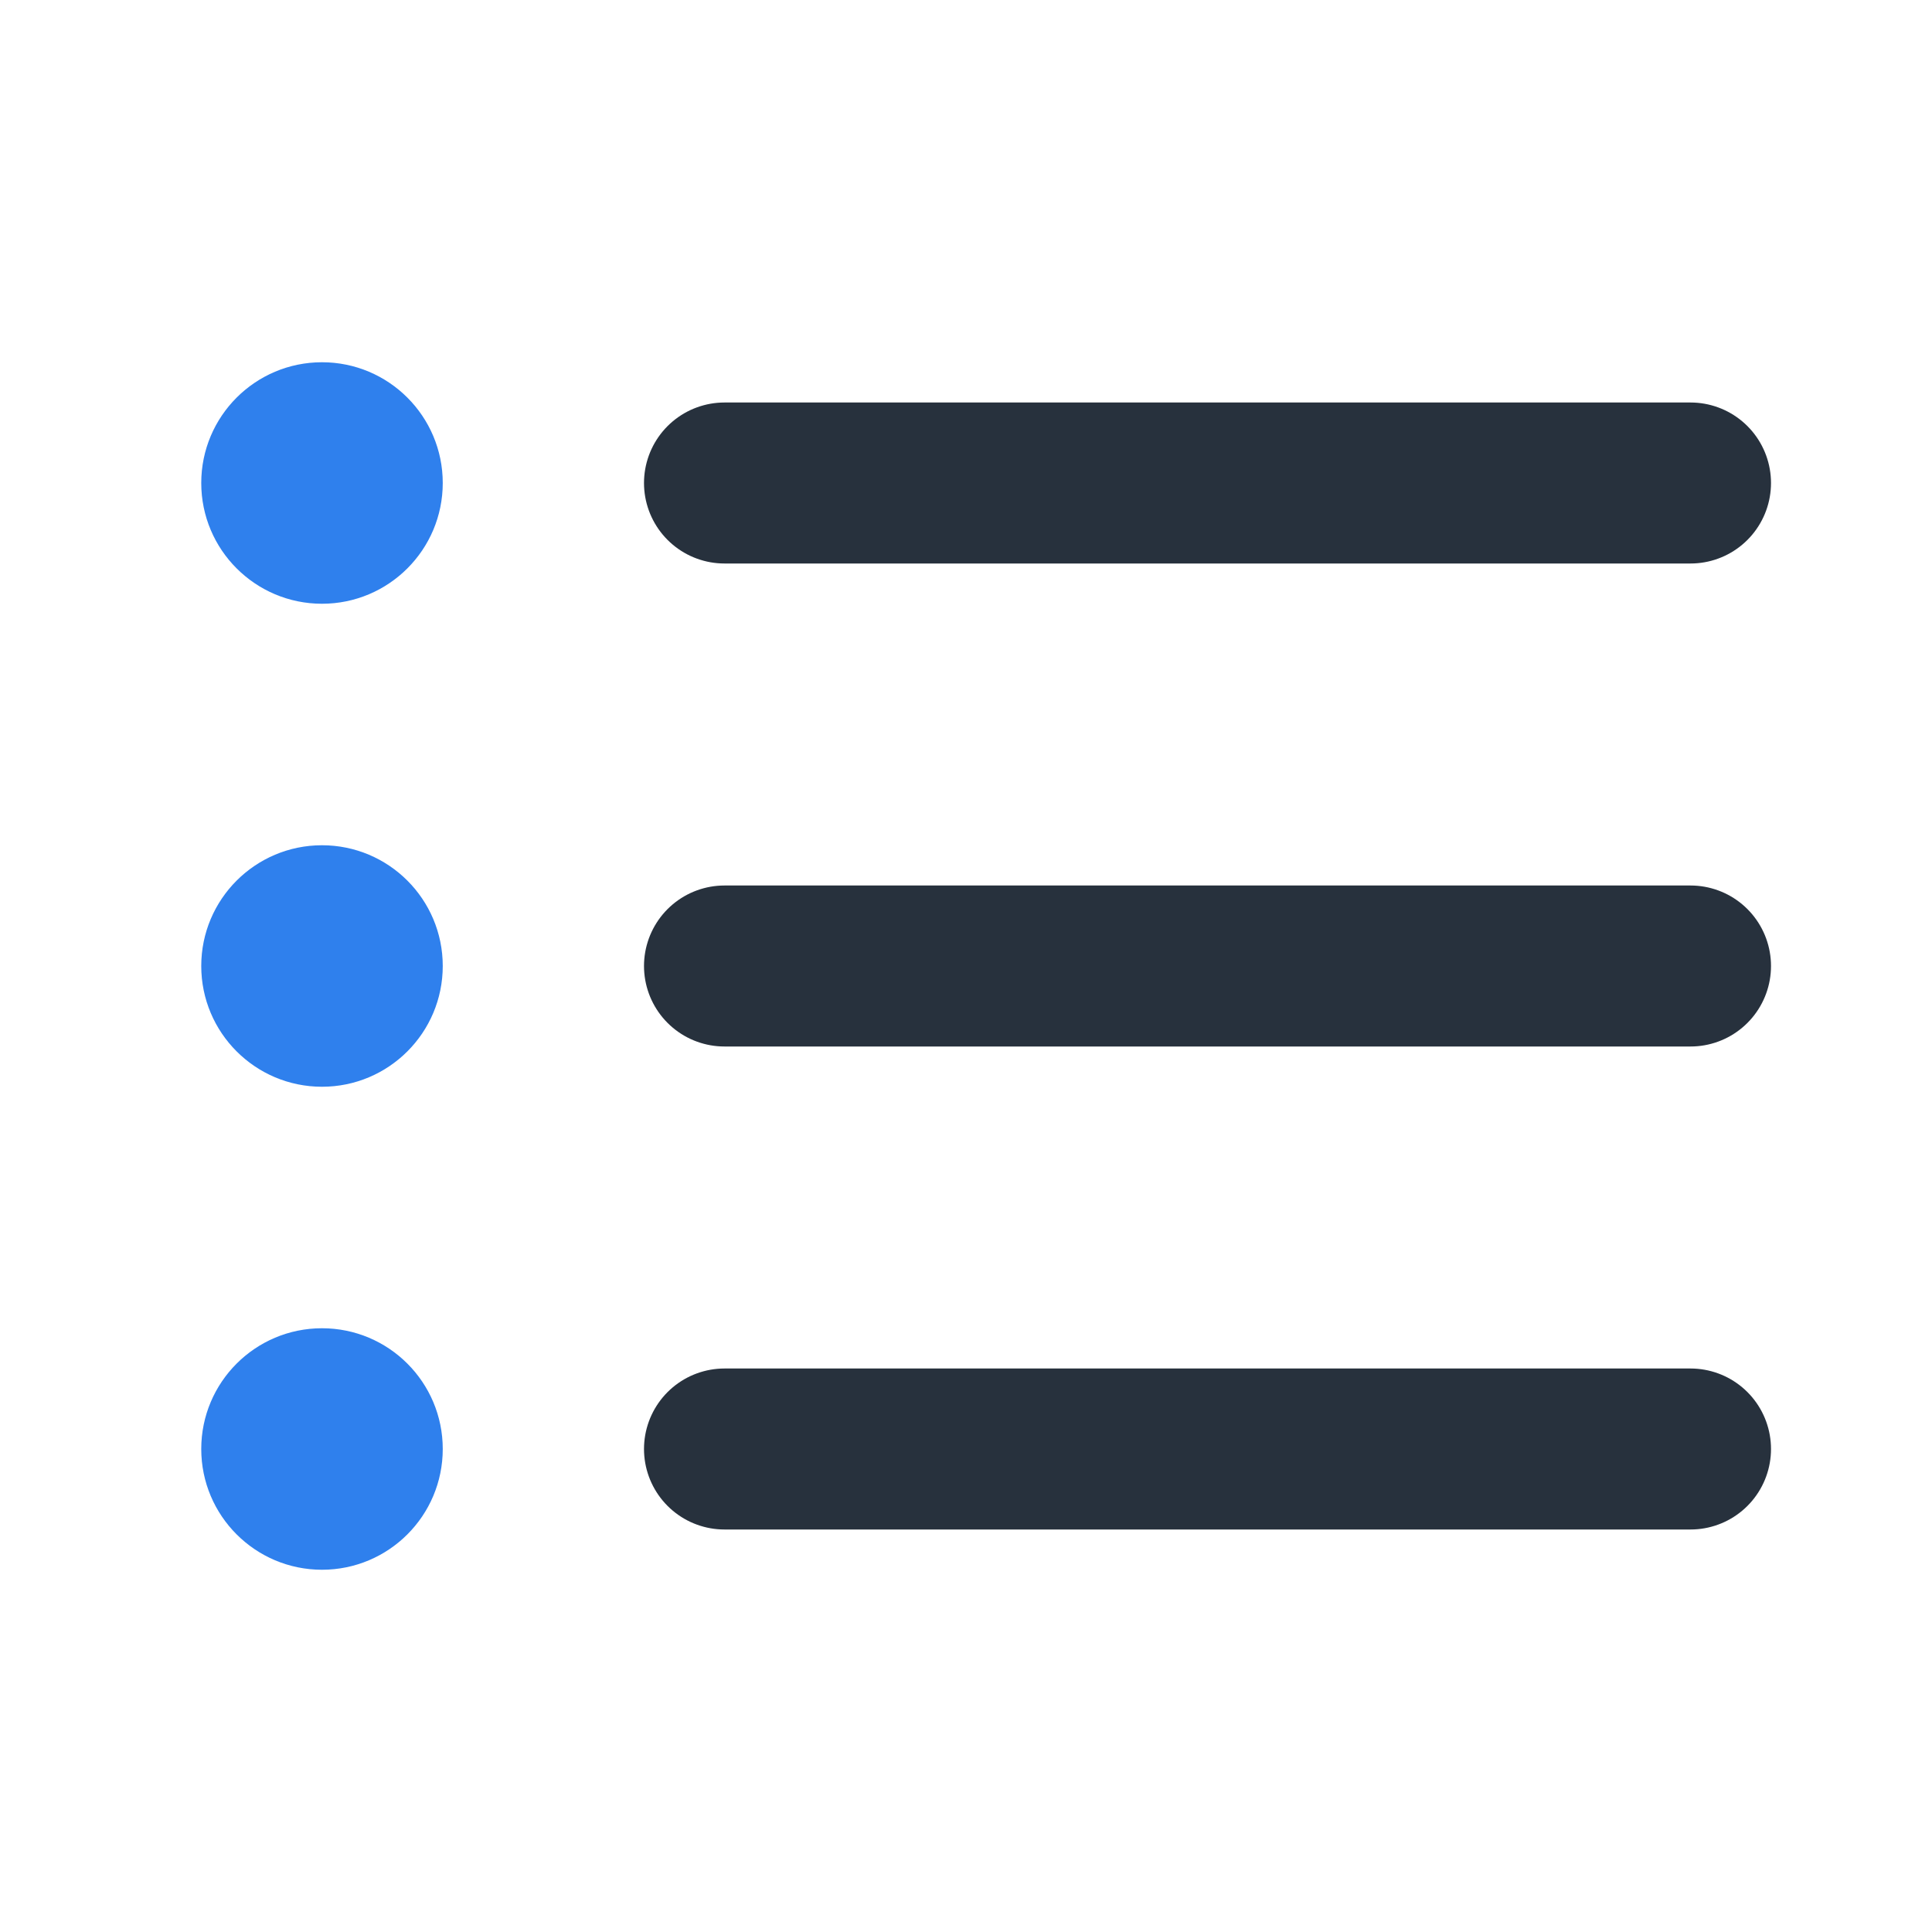
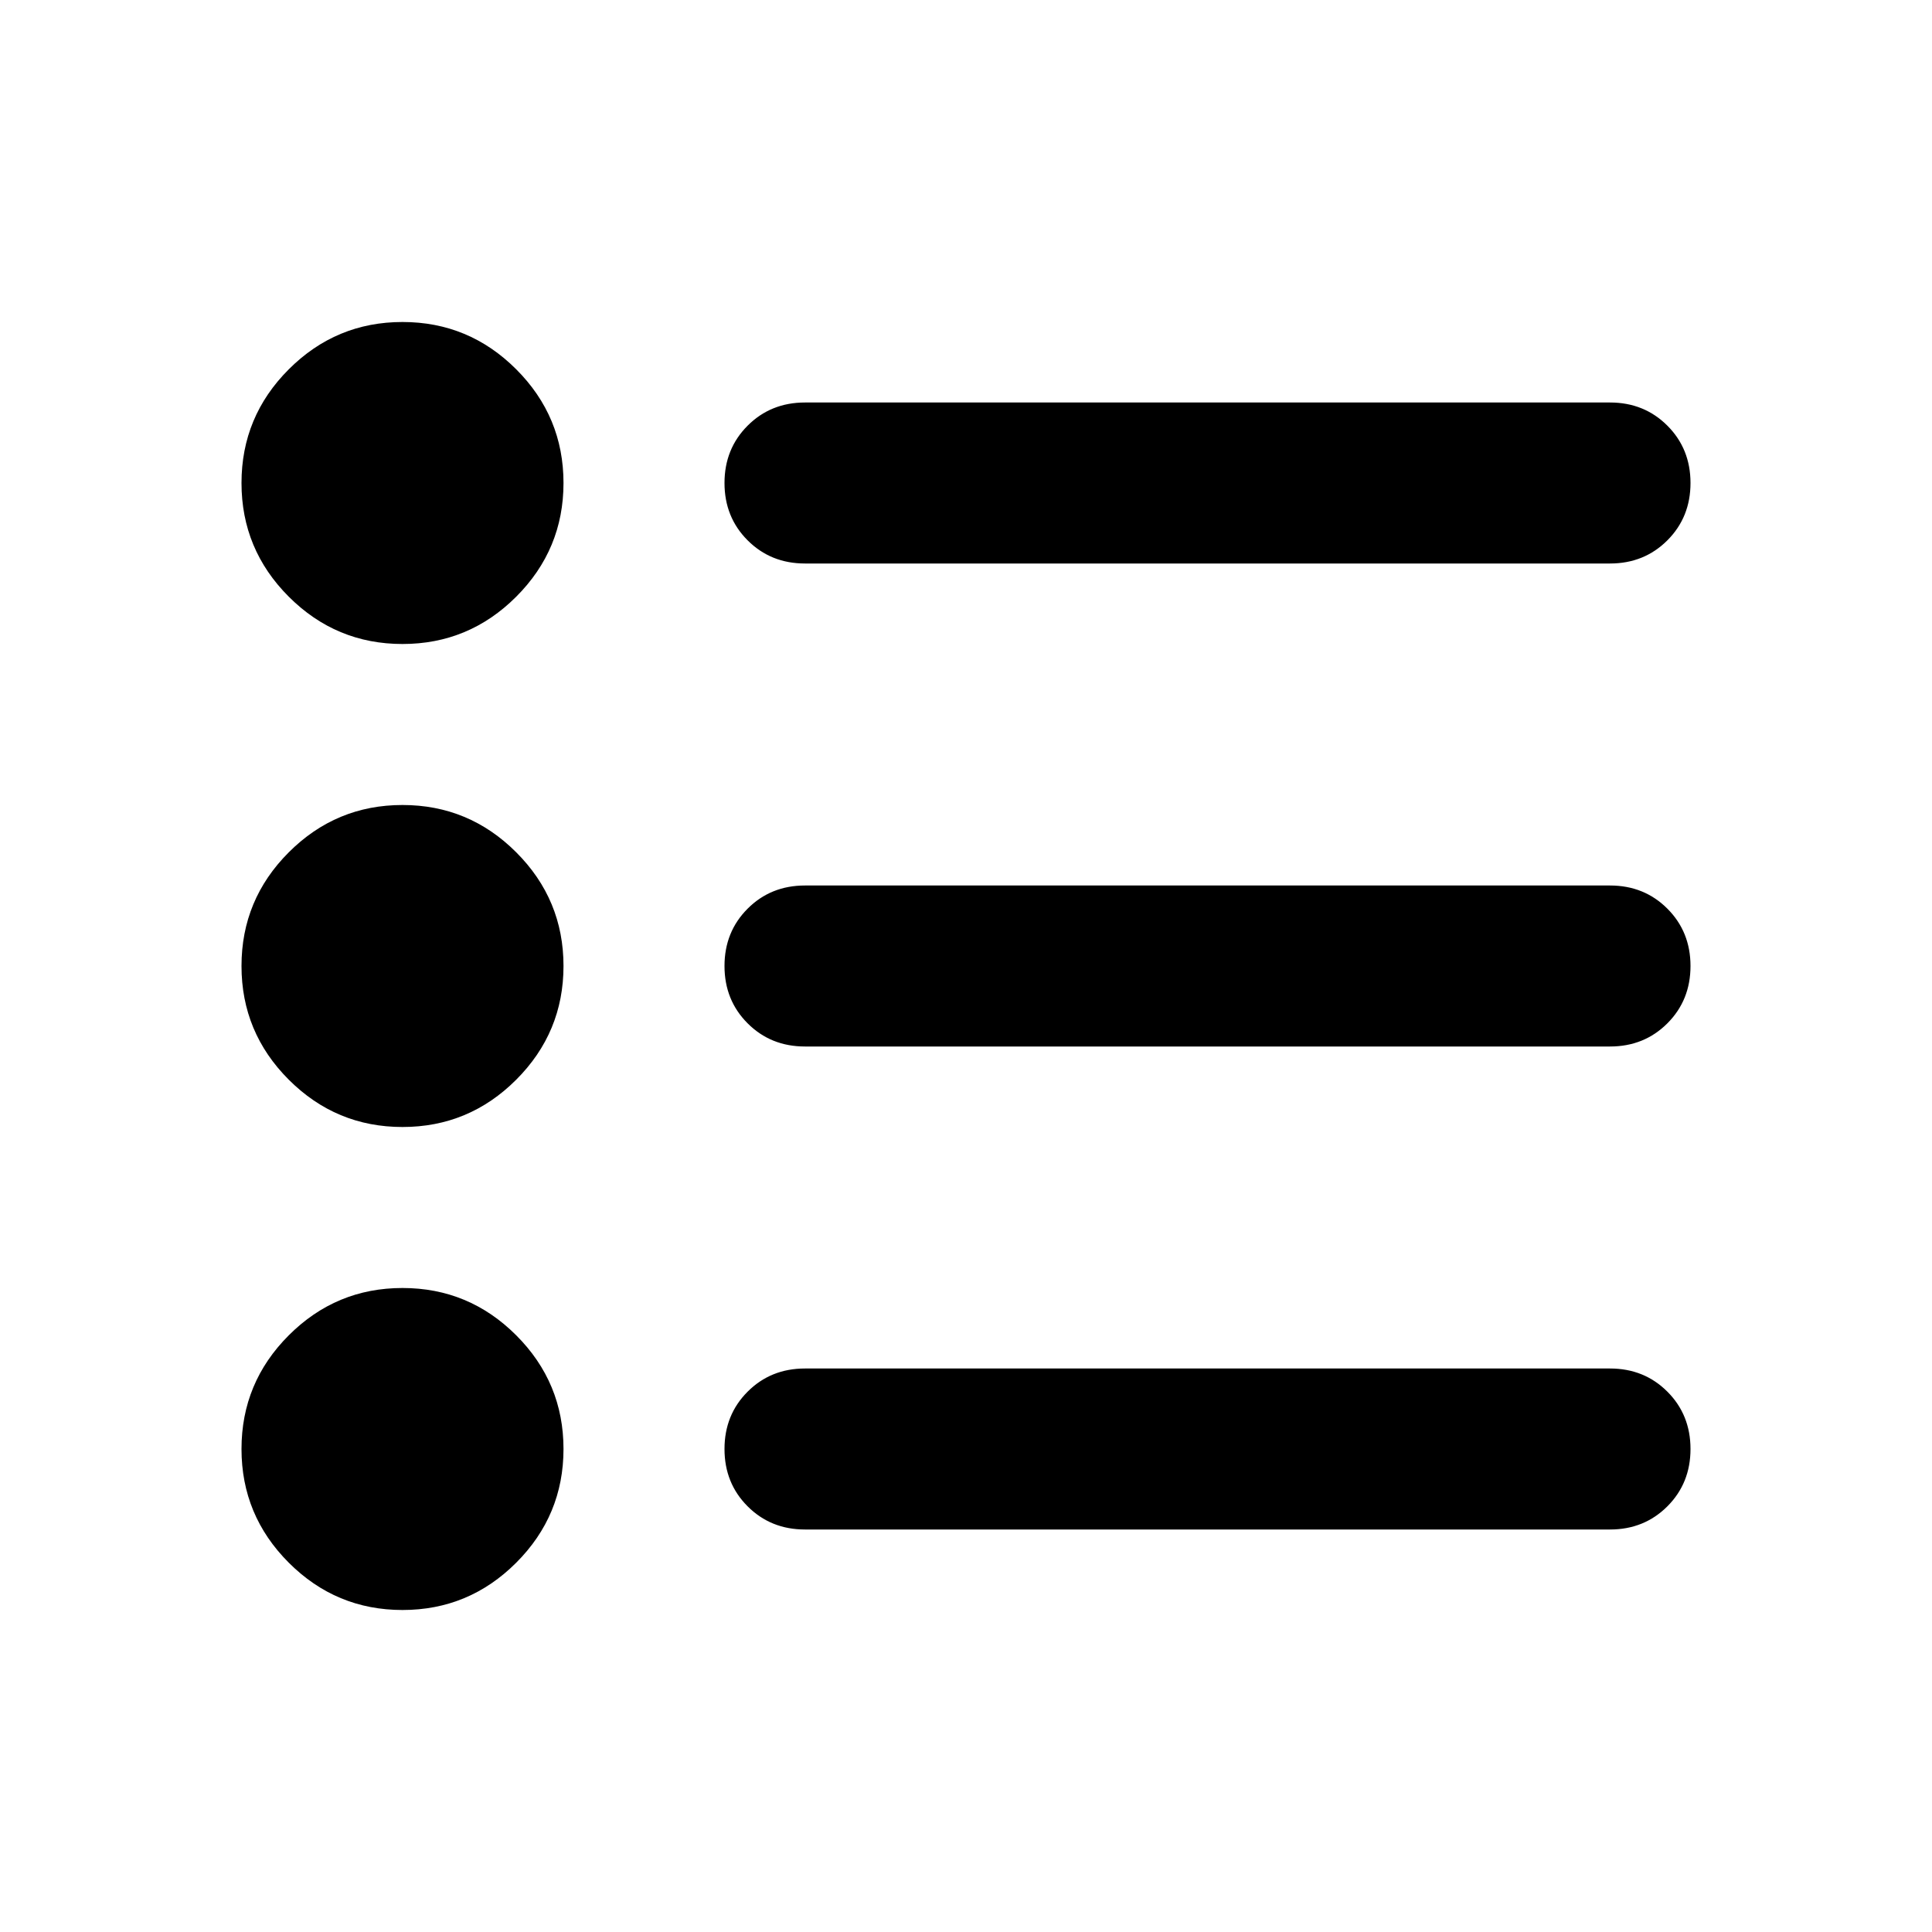
- <svg xmlns="http://www.w3.org/2000/svg" width="24" height="24" viewBox="0 0 24 24">
-   <path d="M9 6h12M9 12h12M9 18h12" fill="none" stroke="#27313d" stroke-width="2" stroke-linecap="round" />
-   <circle cx="4" cy="6" r="1.5" fill="#2f80ed" />
-   <circle cx="4" cy="12" r="1.5" fill="#2f80ed" />
-   <circle cx="4" cy="18" r="1.5" fill="#2f80ed" />
+ <svg xmlns="http://www.w3.org/2000/svg" height="24" viewBox="0 -960 960 960" width="24">
+   <path d="M400-200q-17 0-28.5-11.5T360-240q0-17 11.5-28.5T400-280h400q17 0 28.5 11.5T840-240q0 17-11.5 28.5T800-200H400Zm0-240q-17 0-28.5-11.5T360-480q0-17 11.5-28.5T400-520h400q17 0 28.5 11.5T840-480q0 17-11.5 28.5T800-440H400Zm0-240q-17 0-28.5-11.5T360-720q0-17 11.5-28.5T400-760h400q17 0 28.5 11.5T840-720q0 17-11.5 28.5T800-680H400ZM200-160q-33 0-56.5-23.5T120-240q0-33 23.5-56.5T200-320q33 0 56.5 23.5T280-240q0 33-23.5 56.5T200-160Zm0-240q-33 0-56.5-23.5T120-480q0-33 23.5-56.5T200-560q33 0 56.5 23.5T280-480q0 33-23.5 56.5T200-400Zm-56.5-263.5Q120-687 120-720t23.5-56.5Q167-800 200-800t56.5 23.5Q280-753 280-720t-23.5 56.5Q233-640 200-640t-56.5-23.5Z" />
</svg>
